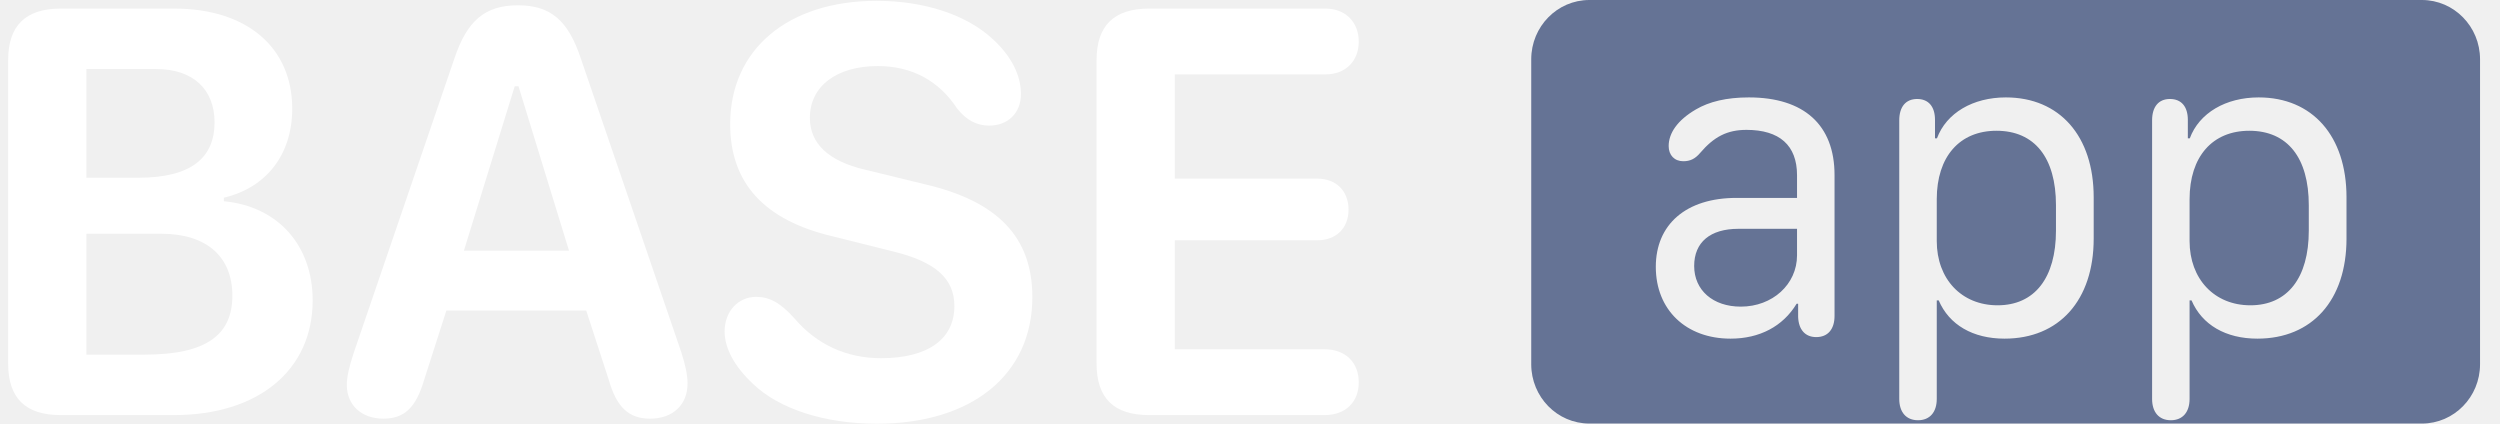
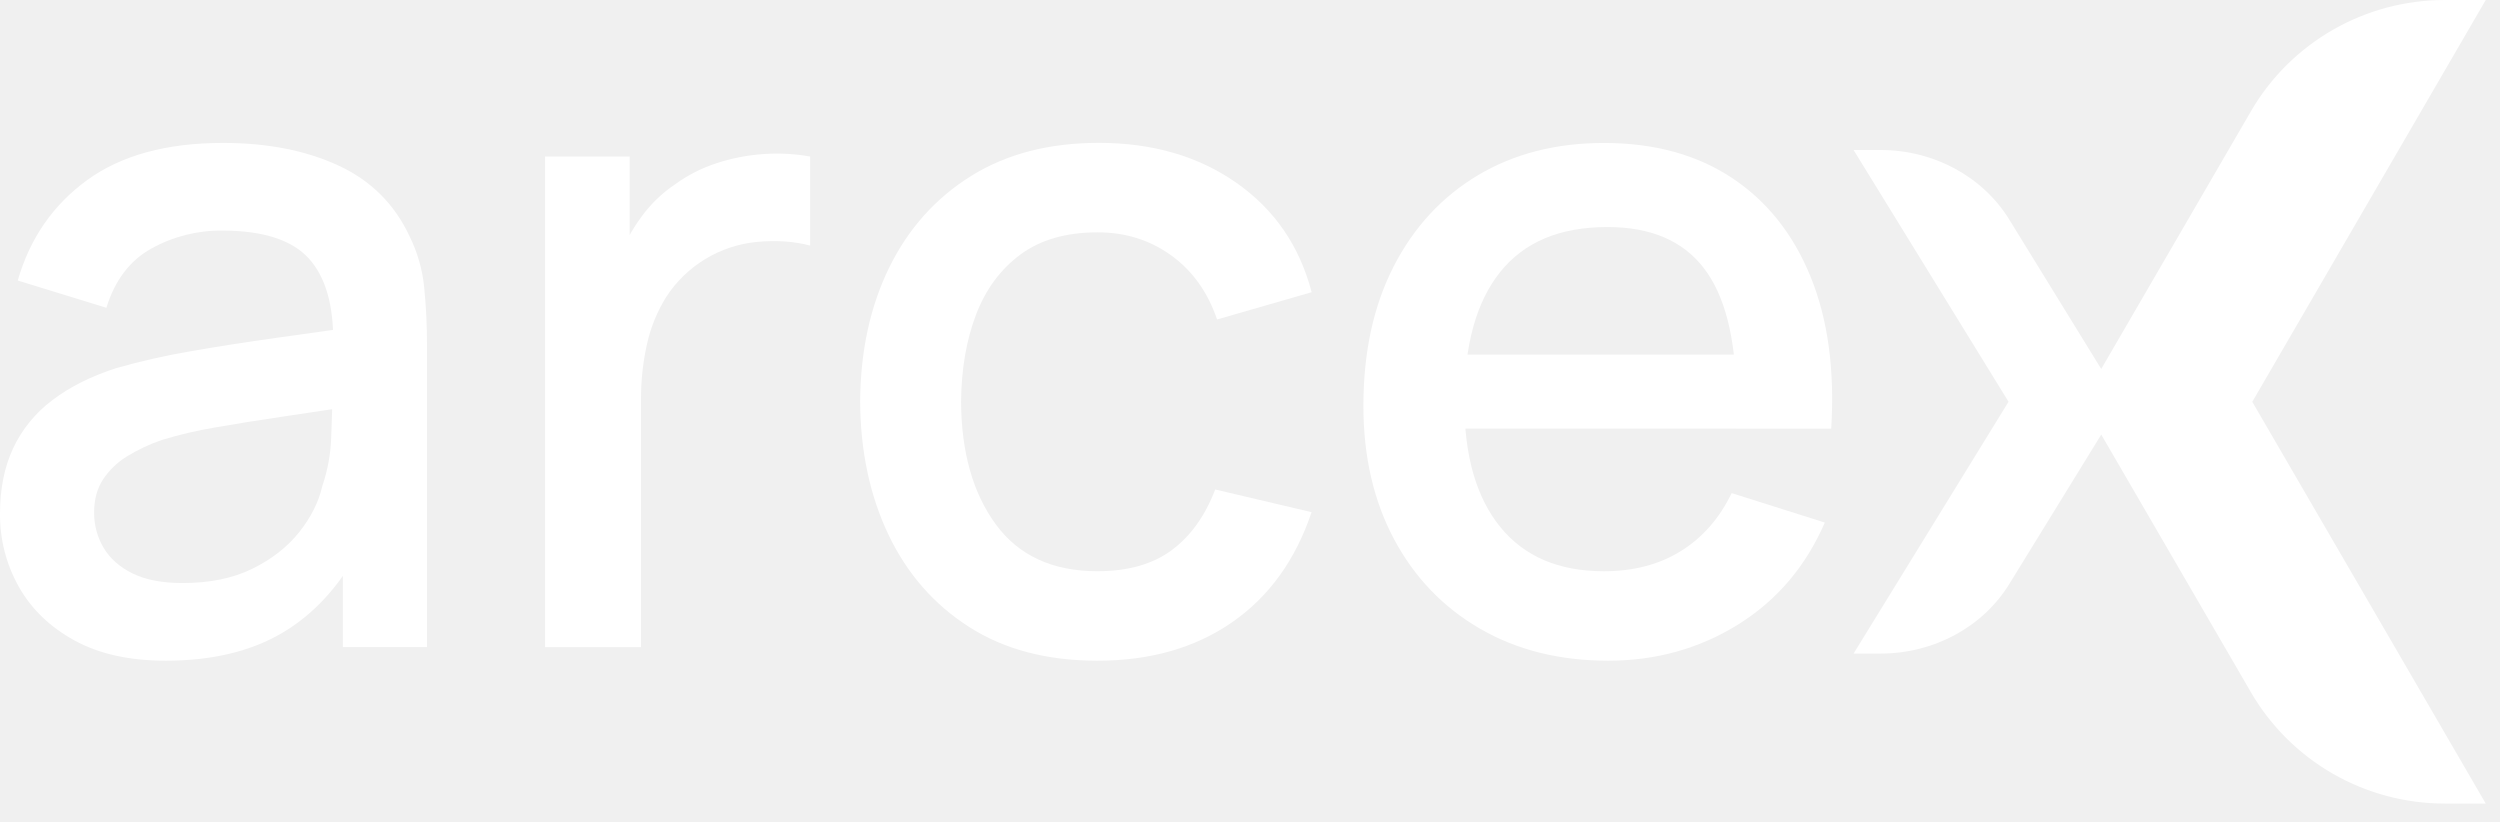
- <svg xmlns="http://www.w3.org/2000/svg" width="118" height="20" viewBox="0 0 118 20" fill="none">
-   <path d="M0.385 17.16C0.385 18.791 1.198 19.592 2.865 19.592H8.212C12.194 19.592 14.758 17.47 14.758 14.18C14.758 11.566 13.104 9.738 10.568 9.499V9.331C12.58 8.853 13.793 7.292 13.793 5.128C13.793 2.232 11.643 0.405 8.226 0.405H2.865C1.198 0.405 0.385 1.22 0.385 2.836V17.16ZM4.078 8.389V3.258H7.371C9.108 3.258 10.127 4.214 10.127 5.774C10.127 7.447 9.025 8.389 6.531 8.389H4.078ZM4.078 16.739V11.032H7.606C9.783 11.032 10.968 12.142 10.968 13.956C10.968 15.783 9.769 16.739 6.834 16.739H4.078Z" fill="white" />
-   <path d="M18.093 19.761C19.085 19.761 19.636 19.241 20.022 17.92L21.069 14.658H27.67L28.731 17.92C29.103 19.227 29.682 19.761 30.688 19.761C31.749 19.761 32.452 19.114 32.452 18.102C32.452 17.709 32.355 17.245 32.162 16.64L27.422 2.78C26.829 0.981 26.003 0.25 24.445 0.25C22.874 0.25 22.034 0.995 21.441 2.78L16.701 16.64C16.466 17.357 16.37 17.793 16.37 18.173C16.37 19.128 17.073 19.761 18.093 19.761ZM21.896 11.833L24.294 4.073H24.473L26.857 11.833H21.896Z" fill="white" />
-   <path d="M34.202 15.642C34.202 16.444 34.67 17.301 35.539 18.116C36.779 19.311 38.942 20 41.382 20C45.874 20 48.727 17.681 48.727 14.026C48.727 11.2 47.1 9.499 43.655 8.698L40.83 8.009C39.08 7.602 38.226 6.758 38.226 5.563C38.226 4.073 39.48 3.118 41.437 3.118C43.063 3.118 44.331 3.834 45.171 5.114C45.612 5.676 46.108 5.929 46.687 5.929C47.583 5.929 48.189 5.324 48.189 4.439C48.189 3.553 47.734 2.654 46.88 1.866C45.64 0.7 43.628 0.039 41.382 0.039C37.192 0.039 34.464 2.33 34.464 5.859C34.464 8.642 36.076 10.399 39.315 11.158L42.126 11.861C44.165 12.353 45.047 13.154 45.047 14.447C45.047 16.008 43.793 16.907 41.588 16.907C39.948 16.907 38.543 16.261 37.482 15.01C36.82 14.279 36.31 14.012 35.69 14.012C34.85 14.012 34.202 14.687 34.202 15.642Z" fill="white" />
-   <path d="M51.758 17.16C51.758 18.791 52.571 19.592 54.239 19.592H62.521C63.499 19.592 64.133 18.988 64.133 18.046C64.133 17.104 63.499 16.486 62.521 16.486H55.451V11.341H62.176C63.058 11.341 63.651 10.779 63.651 9.893C63.651 9.007 63.058 8.431 62.176 8.431H55.451V3.511H62.562C63.499 3.511 64.133 2.893 64.133 1.965C64.133 1.037 63.499 0.405 62.562 0.405H54.239C52.571 0.405 51.758 1.22 51.758 2.836V17.16Z" fill="white" />
-   <path fill-rule="evenodd" clip-rule="evenodd" d="M75.018 0C73.503 0 72.274 1.253 72.274 2.799V17.193C72.274 18.739 73.503 19.992 75.018 19.992H114.314C115.829 19.992 117.058 18.739 117.058 17.193V2.799C117.058 1.253 115.829 0 114.314 0H75.018ZM84.872 14.337H84.8C84.152 15.407 83.051 15.984 81.683 15.984C79.574 15.984 78.154 14.62 78.154 12.595C78.154 10.59 79.584 9.341 81.96 9.341H84.82V8.271C84.82 6.854 83.987 6.13 82.434 6.13C81.518 6.13 80.901 6.456 80.253 7.211C80.006 7.505 79.769 7.61 79.45 7.61C79.039 7.61 78.761 7.327 78.761 6.896C78.761 6.277 79.183 5.669 80.047 5.165C80.674 4.798 81.487 4.598 82.547 4.598C85.15 4.598 86.59 5.899 86.59 8.261V14.914C86.59 15.543 86.271 15.911 85.726 15.911C85.201 15.911 84.892 15.554 84.872 14.956V14.337ZM79.965 12.553C79.965 11.43 80.726 10.8 82.053 10.8H84.82V12.049C84.82 13.424 83.658 14.473 82.166 14.473C80.849 14.473 79.965 13.697 79.965 12.553ZM91.415 18.828V14.179H91.507C92.001 15.334 93.122 15.984 94.614 15.984C97.196 15.984 98.822 14.169 98.822 11.262V9.31C98.822 6.424 97.217 4.598 94.676 4.598C93.122 4.598 91.867 5.333 91.425 6.529H91.332V5.658C91.332 5.028 91.024 4.672 90.489 4.672C89.954 4.672 89.645 5.039 89.645 5.679V18.828C89.645 19.458 89.974 19.835 90.53 19.835C91.085 19.835 91.415 19.458 91.415 18.828ZM91.415 9.404V11.377C91.415 13.172 92.587 14.41 94.285 14.41C96.034 14.41 97.042 13.119 97.042 10.884V9.688C97.042 7.442 96.034 6.172 94.233 6.172C92.495 6.172 91.415 7.39 91.415 9.404ZM103.348 14.179V18.828C103.348 19.458 103.019 19.835 102.463 19.835C101.908 19.835 101.579 19.458 101.579 18.828V5.679C101.579 5.039 101.887 4.672 102.422 4.672C102.957 4.672 103.266 5.028 103.266 5.658V6.529H103.358C103.801 5.333 105.056 4.598 106.609 4.598C109.15 4.598 110.755 6.424 110.755 9.31V11.262C110.755 14.169 109.13 15.984 106.548 15.984C105.056 15.984 103.935 15.334 103.441 14.179H103.348ZM103.348 11.377V9.404C103.348 7.39 104.428 6.172 106.167 6.172C107.967 6.172 108.975 7.442 108.975 9.688V10.884C108.975 13.119 107.967 14.41 106.218 14.41C104.521 14.41 103.348 13.172 103.348 11.377Z" fill="#657395" />
+ <svg xmlns="http://www.w3.org/2000/svg" width="70" height="23" viewBox="0 0 70 23" fill="none">
+   <path d="M4.647 18.5C3.628 18.5 2.775 18.311 2.088 17.934C1.401 17.557 0.881 17.057 0.529 16.433C0.175 15.807 -0.007 15.098 0 14.379C0 13.684 0.123 13.074 0.369 12.548C0.619 12.018 0.995 11.557 1.464 11.206C1.948 10.837 2.542 10.538 3.246 10.31C3.929 10.115 4.621 9.958 5.321 9.838C6.093 9.703 6.905 9.576 7.758 9.457C8.611 9.339 9.457 9.22 10.298 9.101L9.33 9.635C9.347 8.559 9.12 7.761 8.649 7.24C8.178 6.719 7.37 6.458 6.225 6.456C5.531 6.449 4.846 6.622 4.239 6.959C3.637 7.293 3.216 7.847 2.979 8.618L0.497 7.855C0.836 6.677 1.483 5.74 2.438 5.044C3.393 4.349 4.664 4.001 6.251 4.002C7.481 4.002 8.553 4.211 9.465 4.63C10.378 5.049 11.046 5.712 11.47 6.62C11.69 7.067 11.828 7.549 11.877 8.044C11.931 8.581 11.957 9.12 11.956 9.66V18.117H9.601V14.976L10.059 15.382C9.491 16.434 8.767 17.216 7.889 17.729C7.01 18.242 5.93 18.499 4.647 18.5ZM5.118 16.325C5.873 16.325 6.523 16.192 7.066 15.925C7.609 15.658 8.046 15.316 8.377 14.901C8.708 14.485 8.924 14.053 9.026 13.605C9.177 13.162 9.261 12.698 9.274 12.23C9.296 11.722 9.306 11.315 9.306 11.01L10.171 11.327C9.331 11.455 8.567 11.569 7.88 11.671C7.192 11.772 6.571 11.872 6.015 11.97C5.514 12.054 5.018 12.171 4.532 12.319C4.191 12.435 3.865 12.589 3.558 12.777C3.288 12.941 3.058 13.163 2.884 13.426C2.718 13.68 2.635 13.99 2.635 14.354C2.633 14.701 2.725 15.042 2.902 15.34C3.081 15.641 3.352 15.88 3.717 16.059C4.082 16.237 4.549 16.326 5.117 16.325L5.118 16.325Z" fill="white" />
+   <path d="M15.262 18.119V4.383H17.63V7.715L17.299 7.283C17.464 6.85 17.687 6.442 17.961 6.069C18.22 5.712 18.539 5.405 18.905 5.159C19.259 4.902 19.652 4.702 20.069 4.568C20.496 4.428 20.939 4.343 21.387 4.313C21.821 4.283 22.256 4.307 22.684 4.383V6.876C22.234 6.757 21.736 6.723 21.191 6.774C20.679 6.823 20.186 6.987 19.747 7.254C19.308 7.52 18.934 7.883 18.655 8.313C18.4 8.722 18.217 9.172 18.114 9.642C18.001 10.149 17.946 10.668 17.948 11.188V18.119L15.262 18.119Z" fill="white" />
+   <path d="M30.728 18.5C29.32 18.5 28.123 18.186 27.139 17.557C26.154 16.929 25.401 16.068 24.879 14.976C24.358 13.882 24.092 12.639 24.084 11.249C24.092 9.834 24.364 8.581 24.898 7.491C25.433 6.401 26.197 5.547 27.19 4.928C28.183 4.309 29.375 4 30.767 4C32.269 4 33.553 4.373 34.619 5.119C35.685 5.865 36.387 6.886 36.726 8.182L34.078 8.945C33.815 8.174 33.384 7.574 32.786 7.145C32.188 6.717 31.502 6.504 30.728 6.506C29.854 6.506 29.137 6.712 28.577 7.123C28.018 7.535 27.602 8.096 27.33 8.808C27.058 9.521 26.918 10.335 26.91 11.25C26.918 12.666 27.243 13.811 27.884 14.684C28.524 15.557 29.473 15.994 30.728 15.994C31.586 15.994 32.279 15.797 32.81 15.403C33.34 15.008 33.745 14.443 34.025 13.705L36.724 14.341C36.274 15.68 35.532 16.708 34.496 17.425C33.461 18.142 32.205 18.5 30.728 18.5Z" fill="white" />
+   <path d="M45.036 18.5C43.67 18.5 42.471 18.201 41.44 17.603C40.409 17.006 39.607 16.171 39.034 15.098C38.462 14.025 38.175 12.781 38.175 11.367C38.175 9.866 38.457 8.565 39.021 7.463C39.586 6.361 40.373 5.509 41.383 4.906C42.393 4.304 43.568 4.003 44.909 4.003C46.309 4.003 47.502 4.327 48.486 4.976C49.47 5.625 50.206 6.547 50.694 7.742C51.182 8.938 51.376 10.358 51.274 12.002H48.613V11.036C48.596 9.442 48.292 8.264 47.703 7.501C47.114 6.739 46.216 6.357 45.011 6.357C43.678 6.357 42.677 6.776 42.007 7.614C41.336 8.451 41.001 9.664 41.001 11.251C41.001 12.761 41.336 13.928 42.007 14.755C42.677 15.581 43.644 15.995 44.909 15.995C45.74 15.995 46.46 15.806 47.066 15.429C47.673 15.052 48.146 14.511 48.486 13.807L51.095 14.632C50.56 15.862 49.75 16.813 48.664 17.488C47.578 18.162 46.368 18.499 45.036 18.5ZM40.135 12.001V9.928H49.95V12.001H40.135Z" fill="white" />
+   <path d="M51.9 4.2H52.66C54.146 4.2 55.519 4.944 56.261 6.15L59.4 11.25L56.261 16.351C55.52 17.557 54.146 18.3 52.66 18.3H51.9L56.239 11.249L51.9 4.2Z" fill="white" />
+   <path d="M69.601 0H68.454C67.355 1.041e-05 66.274 0.288 65.322 0.834C64.37 1.38 63.579 2.165 63.029 3.111L58.301 11.249L63.029 19.388C63.579 20.334 64.37 21.119 65.322 21.666C66.274 22.212 67.354 22.5 68.454 22.5H69.601L63.064 11.251L69.601 0Z" fill="white" />
</svg>
